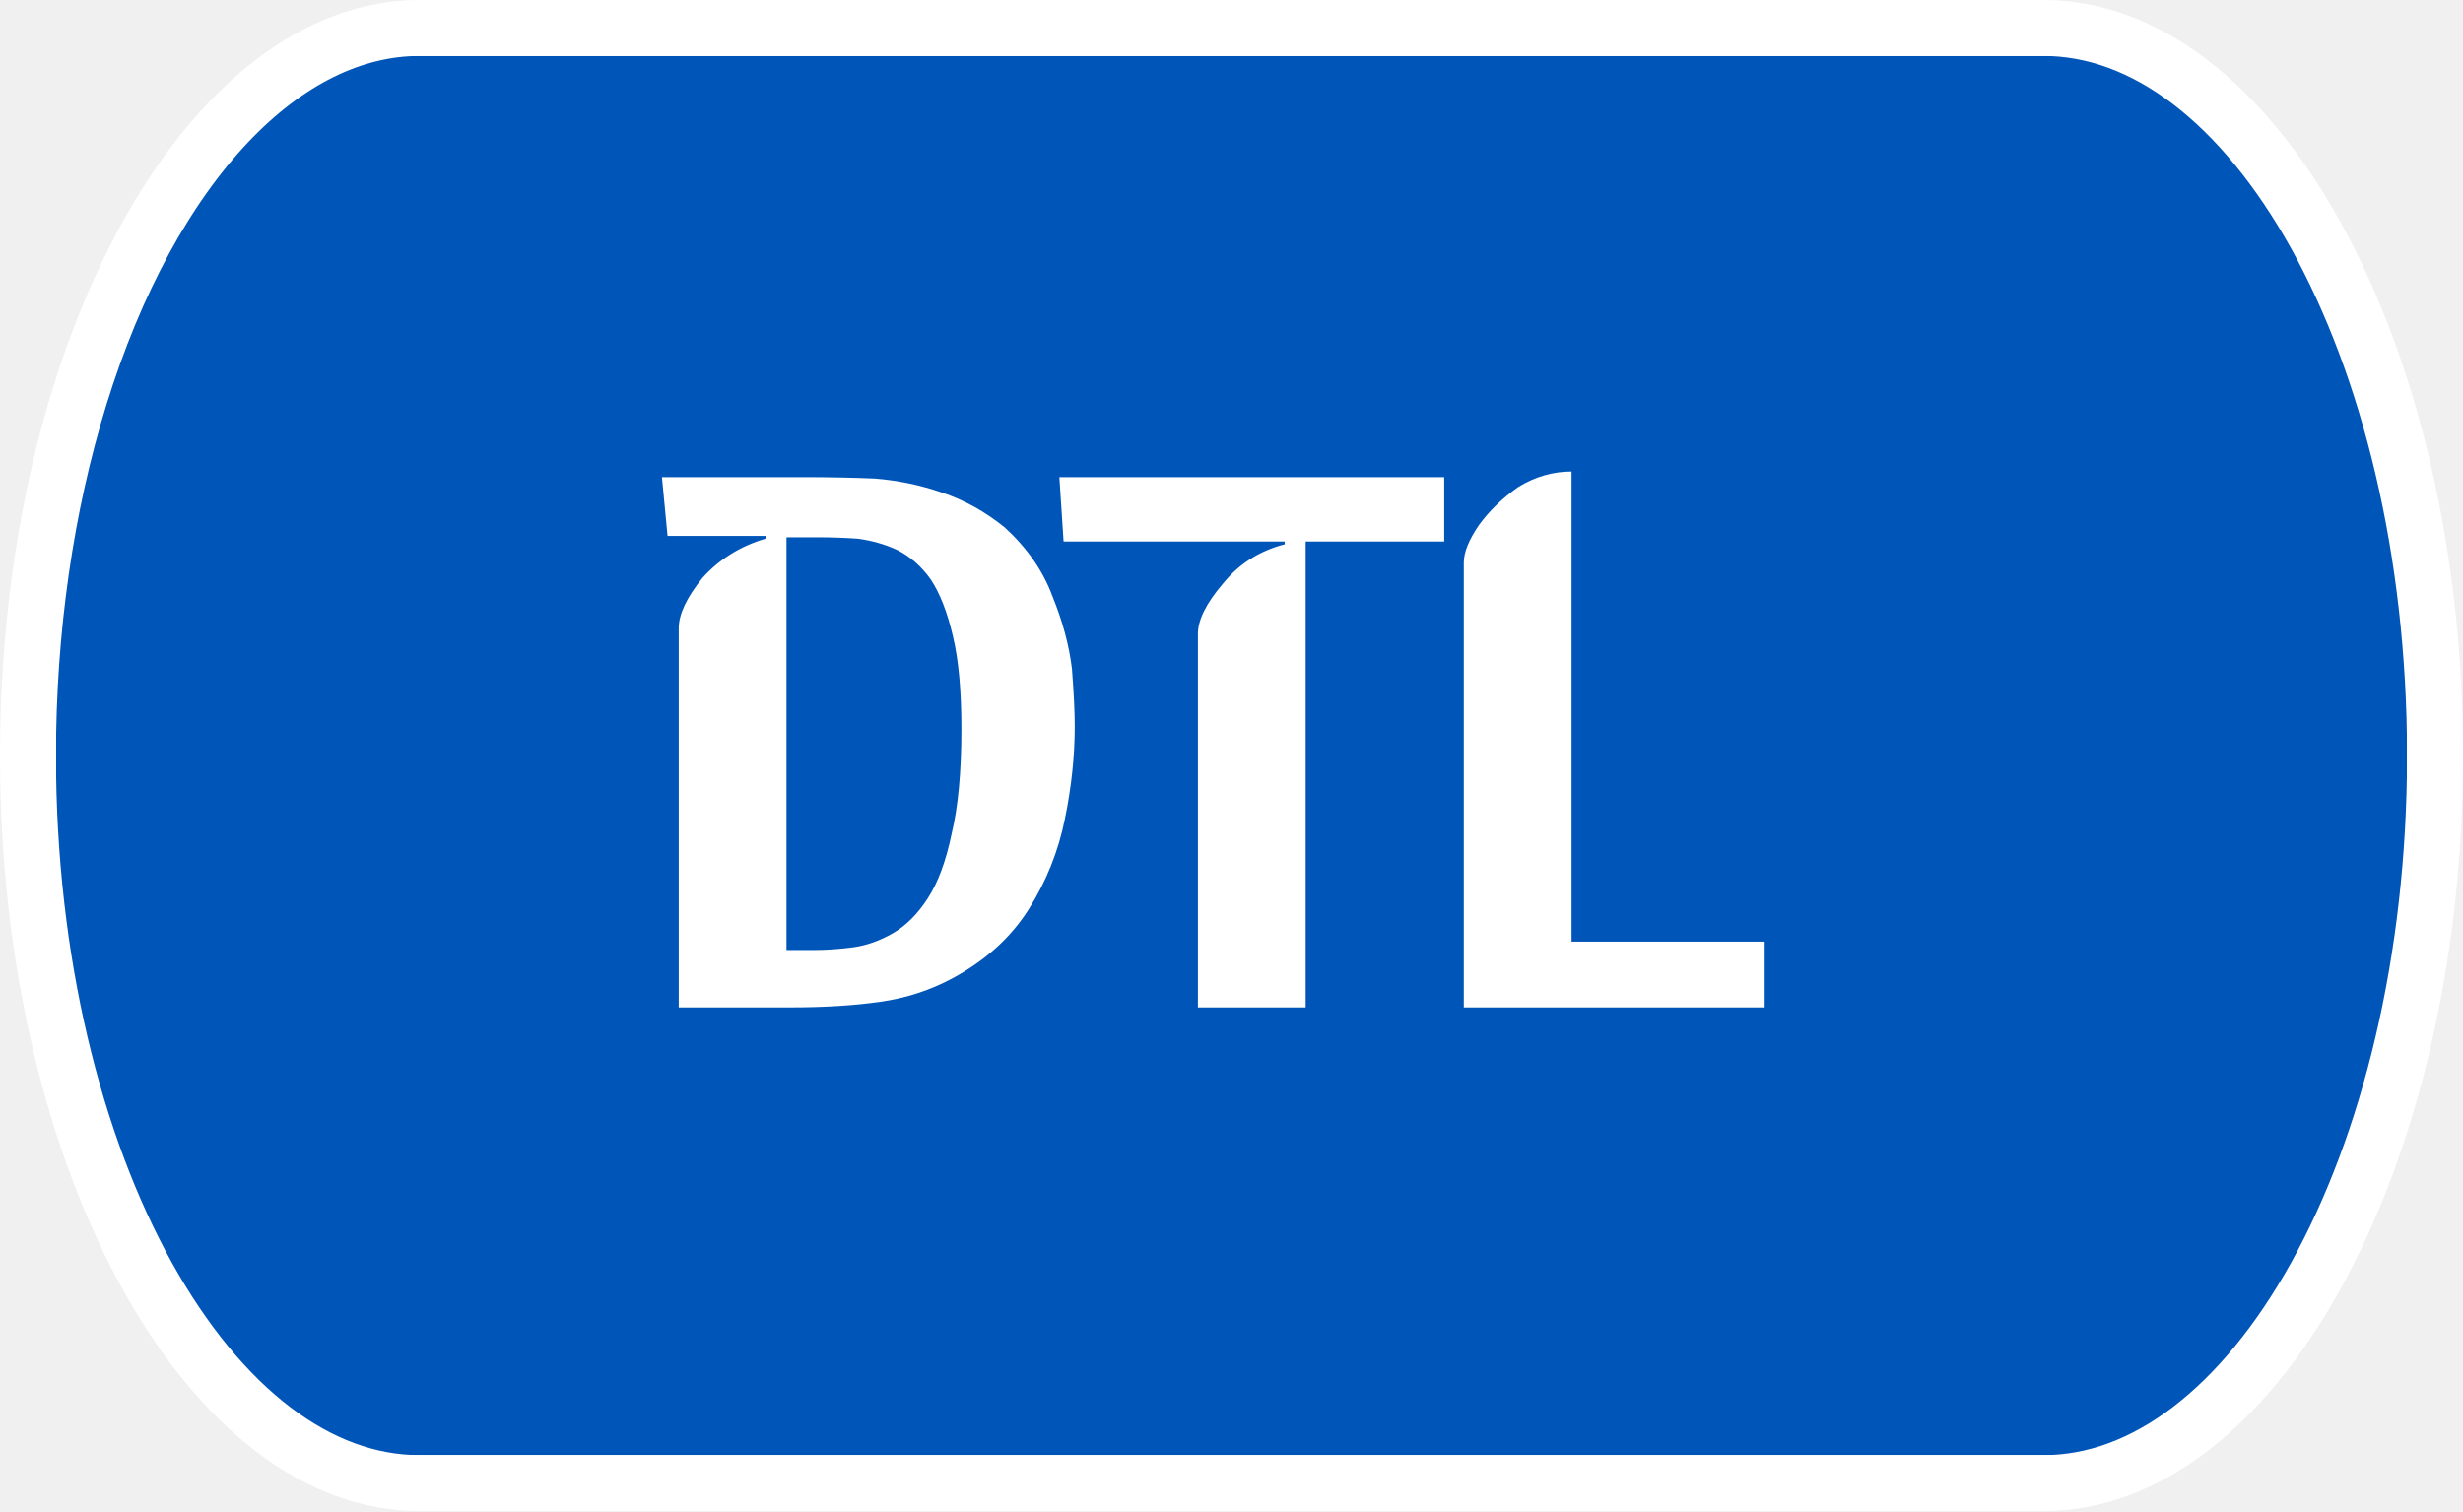
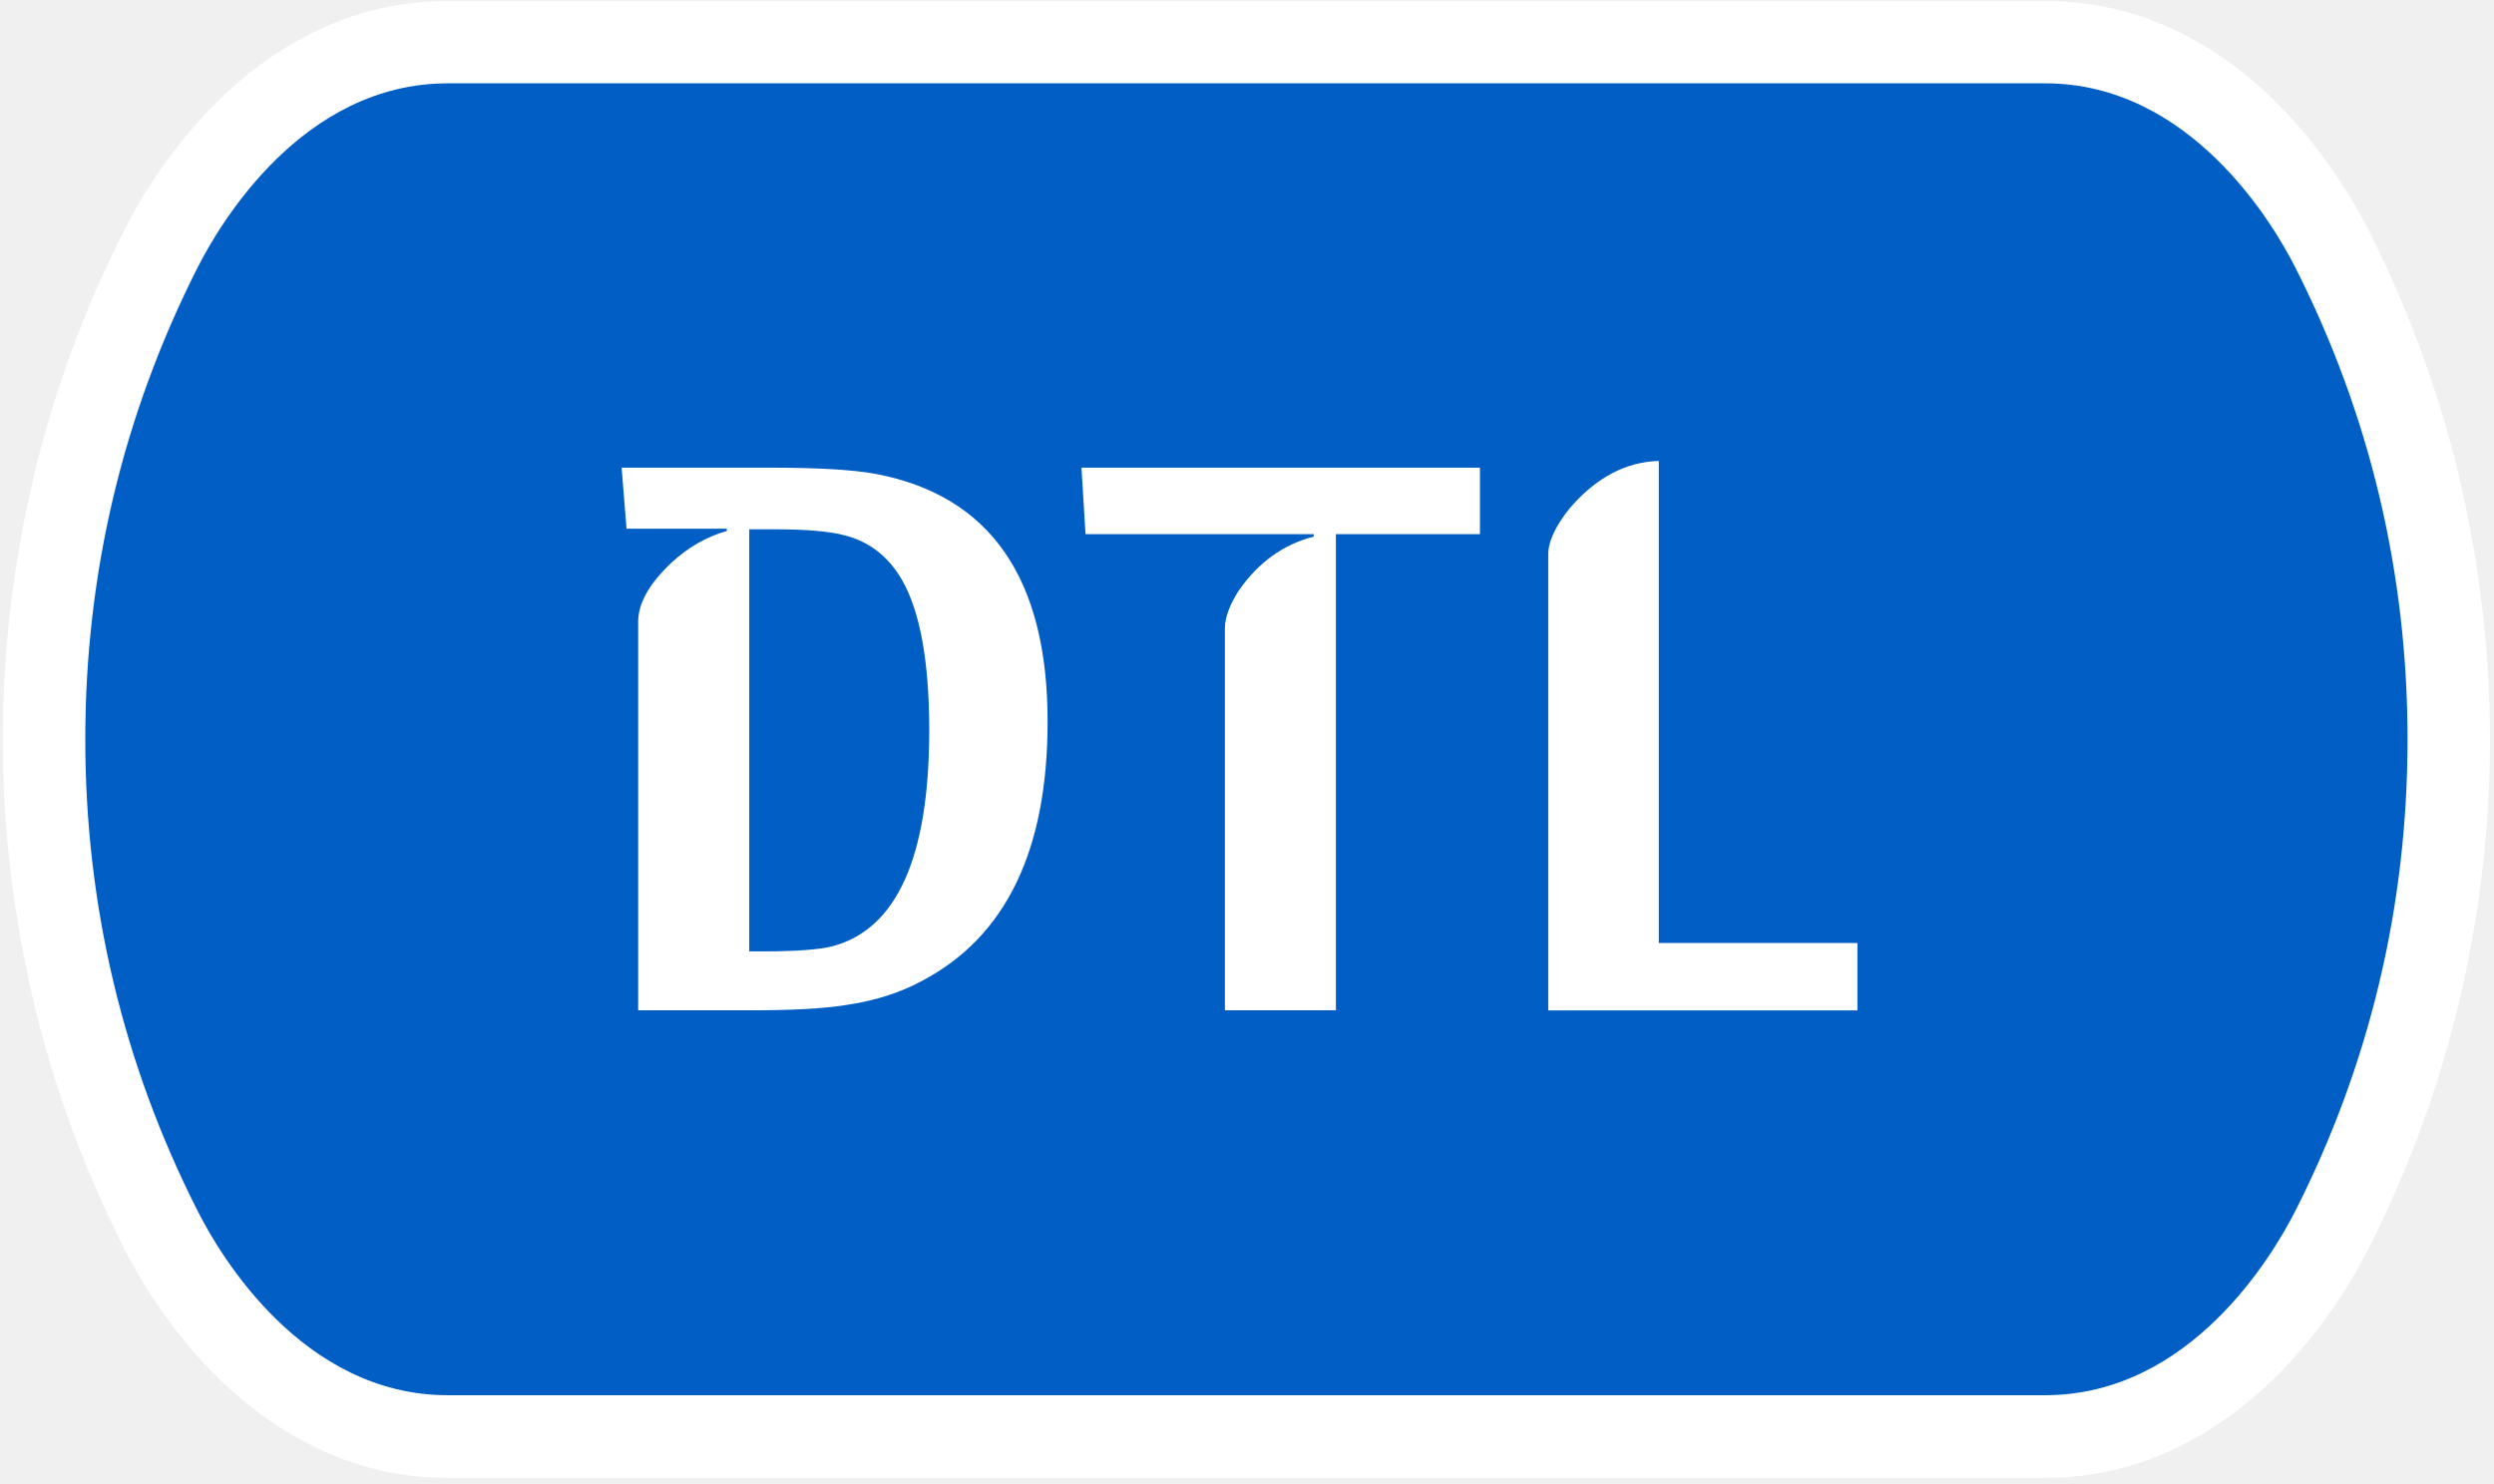
- <svg xmlns="http://www.w3.org/2000/svg" width="176" height="108" viewBox="0 0 176 108">
-   <mask id="satori_om-id">
-     <rect x="0" y="0" width="176" height="108" fill="#fff" />
-   </mask>
-   <mask id="satori_om-id-0">
-     <rect x="30" y="0" width="116" height="108" fill="#fff" />
-   </mask>
-   <defs>
-     <clipPath id="satori_bc-id-0-0">
-       <rect x="30" y="39" width="116" height="30" />
-     </clipPath>
-   </defs>
-   <mask id="satori_om-id-0-0">
-     <rect x="30" y="43" width="116" height="22" fill="#fff" />
-     <path width="116" height="30" fill="none" stroke="#000" stroke-width="8" d="M30,39 A0,0 0 0 1 30,39 h116 A0,0 0 0 1 146,39" />
-     <path width="116" height="30" fill="none" stroke="#000" stroke-width="8" d="M146,69 A0,0 0 0 1 146,69 h-116 A0,0 0 0 1 30,69" />
-   </mask>
-   <path width="116" height="30" clip-path="url(#satori_bc-id-0-0)" fill="none" stroke="white" stroke-width="8" d="M30,39 A0,0 0 0 1 30,39 h116 A0,0 0 0 1 146,39" />
-   <path width="116" height="30" clip-path="url(#satori_bc-id-0-0)" fill="none" stroke="white" stroke-width="8" d="M146,69 A0,0 0 0 1 146,69 h-116 A0,0 0 0 1 30,69" />
-   <mask id="satori_om-id-1">
-     <rect x="0" y="0" width="176" height="108" fill="#fff" />
-   </mask>
-   <defs>
-     <clipPath id="satori_bc-id-1-0">
-       <path x="0" y="0" width="176" height="108" d="M30,0 h116 a30,54 0 0 1 30,54 v0 a30,54 0 0 1 -30,54 h-116 a30,54 0 0 1 -30,-54 v0 a30,54 0 0 1 30,-54" />
-     </clipPath>
-   </defs>
-   <clipPath id="satori_cp-id-1-0">
-     <path x="0" y="0" width="176" height="108" d="M30,0 h116 a30,54 0 0 1 30,54 v0 a30,54 0 0 1 -30,54 h-116 a30,54 0 0 1 -30,-54 v0 a30,54 0 0 1 30,-54" />
-   </clipPath>
-   <mask id="satori_om-id-1-0">
-     <rect x="4" y="4" width="168" height="100" fill="#fff" />
-     <path width="176" height="108" fill="none" stroke="#000" stroke-width="8" d="M3.775,27.775 A30,54 0 0 1 30,0 h116 a30,54 0 0 1 30,54 v0 a30,54 0 0 1 -30,54 h-116 a30,54 0 0 1 -30,-54 v0 A30,54 0 0 1 3.775,27.775" />
-   </mask>
-   <path width="176" height="108" clip-path="url(#satori_bc-id-1-0)" fill="none" stroke="white" stroke-width="8" d="M3.775,27.775 A30,54 0 0 1 30,0 h116 a30,54 0 0 1 30,54 v0 a30,54 0 0 1 -30,54 h-116 a30,54 0 0 1 -30,-54 v0 A30,54 0 0 1 3.775,27.775" />
-   <mask id="satori_om-id-1-0-0">
-     <rect x="4" y="4" width="168" height="100" fill="#fff" mask="url(#satori_om-id-1-0)" />
-   </mask>
-   <mask id="satori_om-id-1-0-0-0">
-     <rect x="4" y="4" width="168" height="100" fill="#fff" mask="url(#satori_om-id-1-0)" />
-   </mask>
-   <rect x="4" y="4" width="168" height="100" fill="#0055B8" clip-path="url(#satori_cp-id-1-0)" mask="url(#satori_om-id-1-0)" />
-   <mask id="satori_om-id-1-0-0-0-0">
-     <rect x="44" y="35" width="88" height="38" fill="#fff" mask="url(#satori_om-id-1-0)" />
-   </mask>
-   <g clip-path="url(#satori_cp-id-1-0)" mask="url(#satori_om-id-1-0)" />
-   <mask id="satori_om-id-1-0-0-0-0-0">
-     <rect x="44" y="35" width="88" height="38" fill="#fff" mask="url(#satori_om-id-1-0)" />
-   </mask>
-   <g clip-path="url(#satori_cp-id-1-0)" mask="url(#satori_om-id-1-0)" />
-   <g mask="url(#satori_om-id-1-0)" clip-path="url(#satori_cp-id-1-0)">
-     <path fill="white" d="M58.4 40.4L58.4 40.4L56.2 40.4L56.2 69.9L58.1 69.9Q59.5 69.9 61.0 69.7Q62.4 69.5 63.8 68.7Q65.2 67.9 66.3 66.2Q67.4 64.5 68.0 61.6Q68.7 58.7 68.7 54.1L68.7 54.1Q68.7 50.0 68.1 47.5Q67.5 44.9 66.5 43.4Q65.5 42.0 64.1 41.3Q62.8 40.7 61.3 40.5Q59.9 40.4 58.4 40.4ZM56.5 74.0L48.5 74.0L48.5 46.9Q48.5 45.4 50.2 43.3Q52.0 41.3 54.7 40.5L54.7 40.5L54.7 40.3L47.7 40.3L47.3 36.1L57.5 36.1Q60.0 36.1 62.5 36.2Q65.0 36.4 67.3 37.2Q69.7 38.0 71.8 39.7L71.8 39.7Q74.2 41.9 75.2 44.6Q76.3 47.3 76.6 49.8Q76.8 52.4 76.8 53.9L76.8 53.9Q76.8 57.1 76.1 60.5Q75.4 64.0 73.5 67.0Q71.6 70.0 68.1 71.9L68.1 71.9Q65.7 73.2 62.9 73.6Q60.1 74.0 56.5 74.0L56.5 74.0ZM93.3 74.0L85.6 74.0L85.6 47.3Q85.6 45.8 87.4 43.7Q89.1 41.6 91.8 40.9L91.8 40.9L91.8 40.7L76.0 40.7L75.7 36.1L103.2 36.1L103.2 40.7L93.3 40.7L93.3 74.0ZM126.1 74.0L104.6 74.0L104.6 42.2Q104.6 41.1 105.7 39.5Q106.8 38.0 108.5 36.8Q110.3 35.7 112.3 35.7L112.3 35.7L112.3 69.3L126.1 69.3L126.1 74.0Z " transform="matrix(1.00,0.00,0.00,1.00,0.00,-2.00)" />
+ <svg xmlns="http://www.w3.org/2000/svg" width="363" height="216" xml:space="preserve" overflow="hidden">
+   <g transform="translate(-1168 -1221)">
+     <path d="M355.944 135.525C352.968 148.036 348.501 160.093 342.726 171.527 339.46 177.929 333.24 187.61 324.023 194.776 316.389 200.674 307.038 204.839 295.827 204.839L203.957 204.839 159.934 204.839 63.018 204.839C51.805 204.839 42.434 200.674 34.833 194.776 25.584 187.61 19.342 177.929 16.097 171.527 10.323 160.093 5.853 148.036 2.882 135.525-0.019 123.224-1.588 110.456-1.588 97.355-1.588 84.24-0.019 71.469 2.882 59.202 5.853 46.659 10.323 34.6 16.097 23.168 19.342 16.764 25.584 7.083 34.833-0.047 42.434-5.945 51.805-10.163 63.018-10.163L159.934-10.163 203.957-10.163 295.827-10.163C307.038-10.163 316.389-5.945 324.023-0.047 333.24 7.083 339.46 16.764 342.726 23.168 348.501 34.6 352.968 46.659 355.944 59.202 358.851 71.469 360.412 84.24 360.412 97.355 360.412 110.456 358.851 123.224 355.944 135.525" fill="#FFFFFF" fill-rule="evenodd" transform="matrix(1 0 0 -1 1170 1426)" />
+     <path d="M320.063 154.093C316.868 160.388 304.828 180.869 283.646 180.869L191.936 180.869 147.97 180.869 51.192 180.869C29.992 180.869 17.979 160.388 14.784 154.093 3.914 132.66-1.586 109.533-1.586 85.368-1.586 61.188 3.914 38.077 14.784 16.661 17.947 10.383 29.992-10.132 51.192-10.132L147.97-10.132 191.936-10.132 283.646-10.132C304.87-10.132 316.868 10.383 320.063 16.661 330.929 38.077 336.416 61.188 336.416 85.368 336.416 109.533 330.929 132.66 320.063 154.093" fill="#005EC4" fill-rule="evenodd" transform="matrix(1 0 0 -1 1182 1414)" />
+     <path d="M0.886-10.089 0.886 46.402C0.854 49.09 2.435 51.949 5.666 55.015 8.084 57.288 10.835 58.855 13.789 59.698L13.789 60.026-0.809 60.026-1.522 68.914 19.818 68.914C26.825 68.914 32.019 68.637 35.483 68 52.119 64.83 60.479 52.809 60.479 31.953 60.479 13.197 54.413 0.641 42.246-5.783 38.994-7.555 35.259-8.727 31.082-9.329 27.798-9.848 23.316-10.089 17.699-10.089ZM17.054-1.512 19.124-1.512C23.852-1.512 27.226-1.254 29.155-0.77 38.537 1.725 43.249 12.216 43.249 30.695 43.249 40.754 41.892 48.075 39.252 52.621 37.291 55.996 34.505 58.148 30.995 59.045 28.698 59.664 25.243 59.939 20.64 59.939L17.054 59.939" fill="#FFFFFF" fill-rule="evenodd" transform="matrix(1 0 0 -1 1260 1358)" />
+     <path d="M19.284-10.089 19.284 45.541C19.284 47.057 19.954 48.899 21.279 50.984 24.143 55.118 27.797 57.753 32.209 58.871L32.209 59.233-1.003 59.233-1.594 68.914 56.406 68.914 56.406 59.233 35.44 59.233 35.44-10.089" fill="#FFFFFF" fill-rule="evenodd" transform="matrix(1 0 0 -1 1327 1358)" />
+     <path d="M-1.655-10.108-1.655 56.243C-1.667 58.108-0.648 60.368 1.461 62.991 5.287 67.46 9.633 69.754 14.437 69.894L14.437-0.29 43.347-0.29 43.347-10.108" fill="#FFFFFF" fill-rule="evenodd" transform="matrix(1 0 0 -1 1395 1358)" />
  </g>
</svg>
